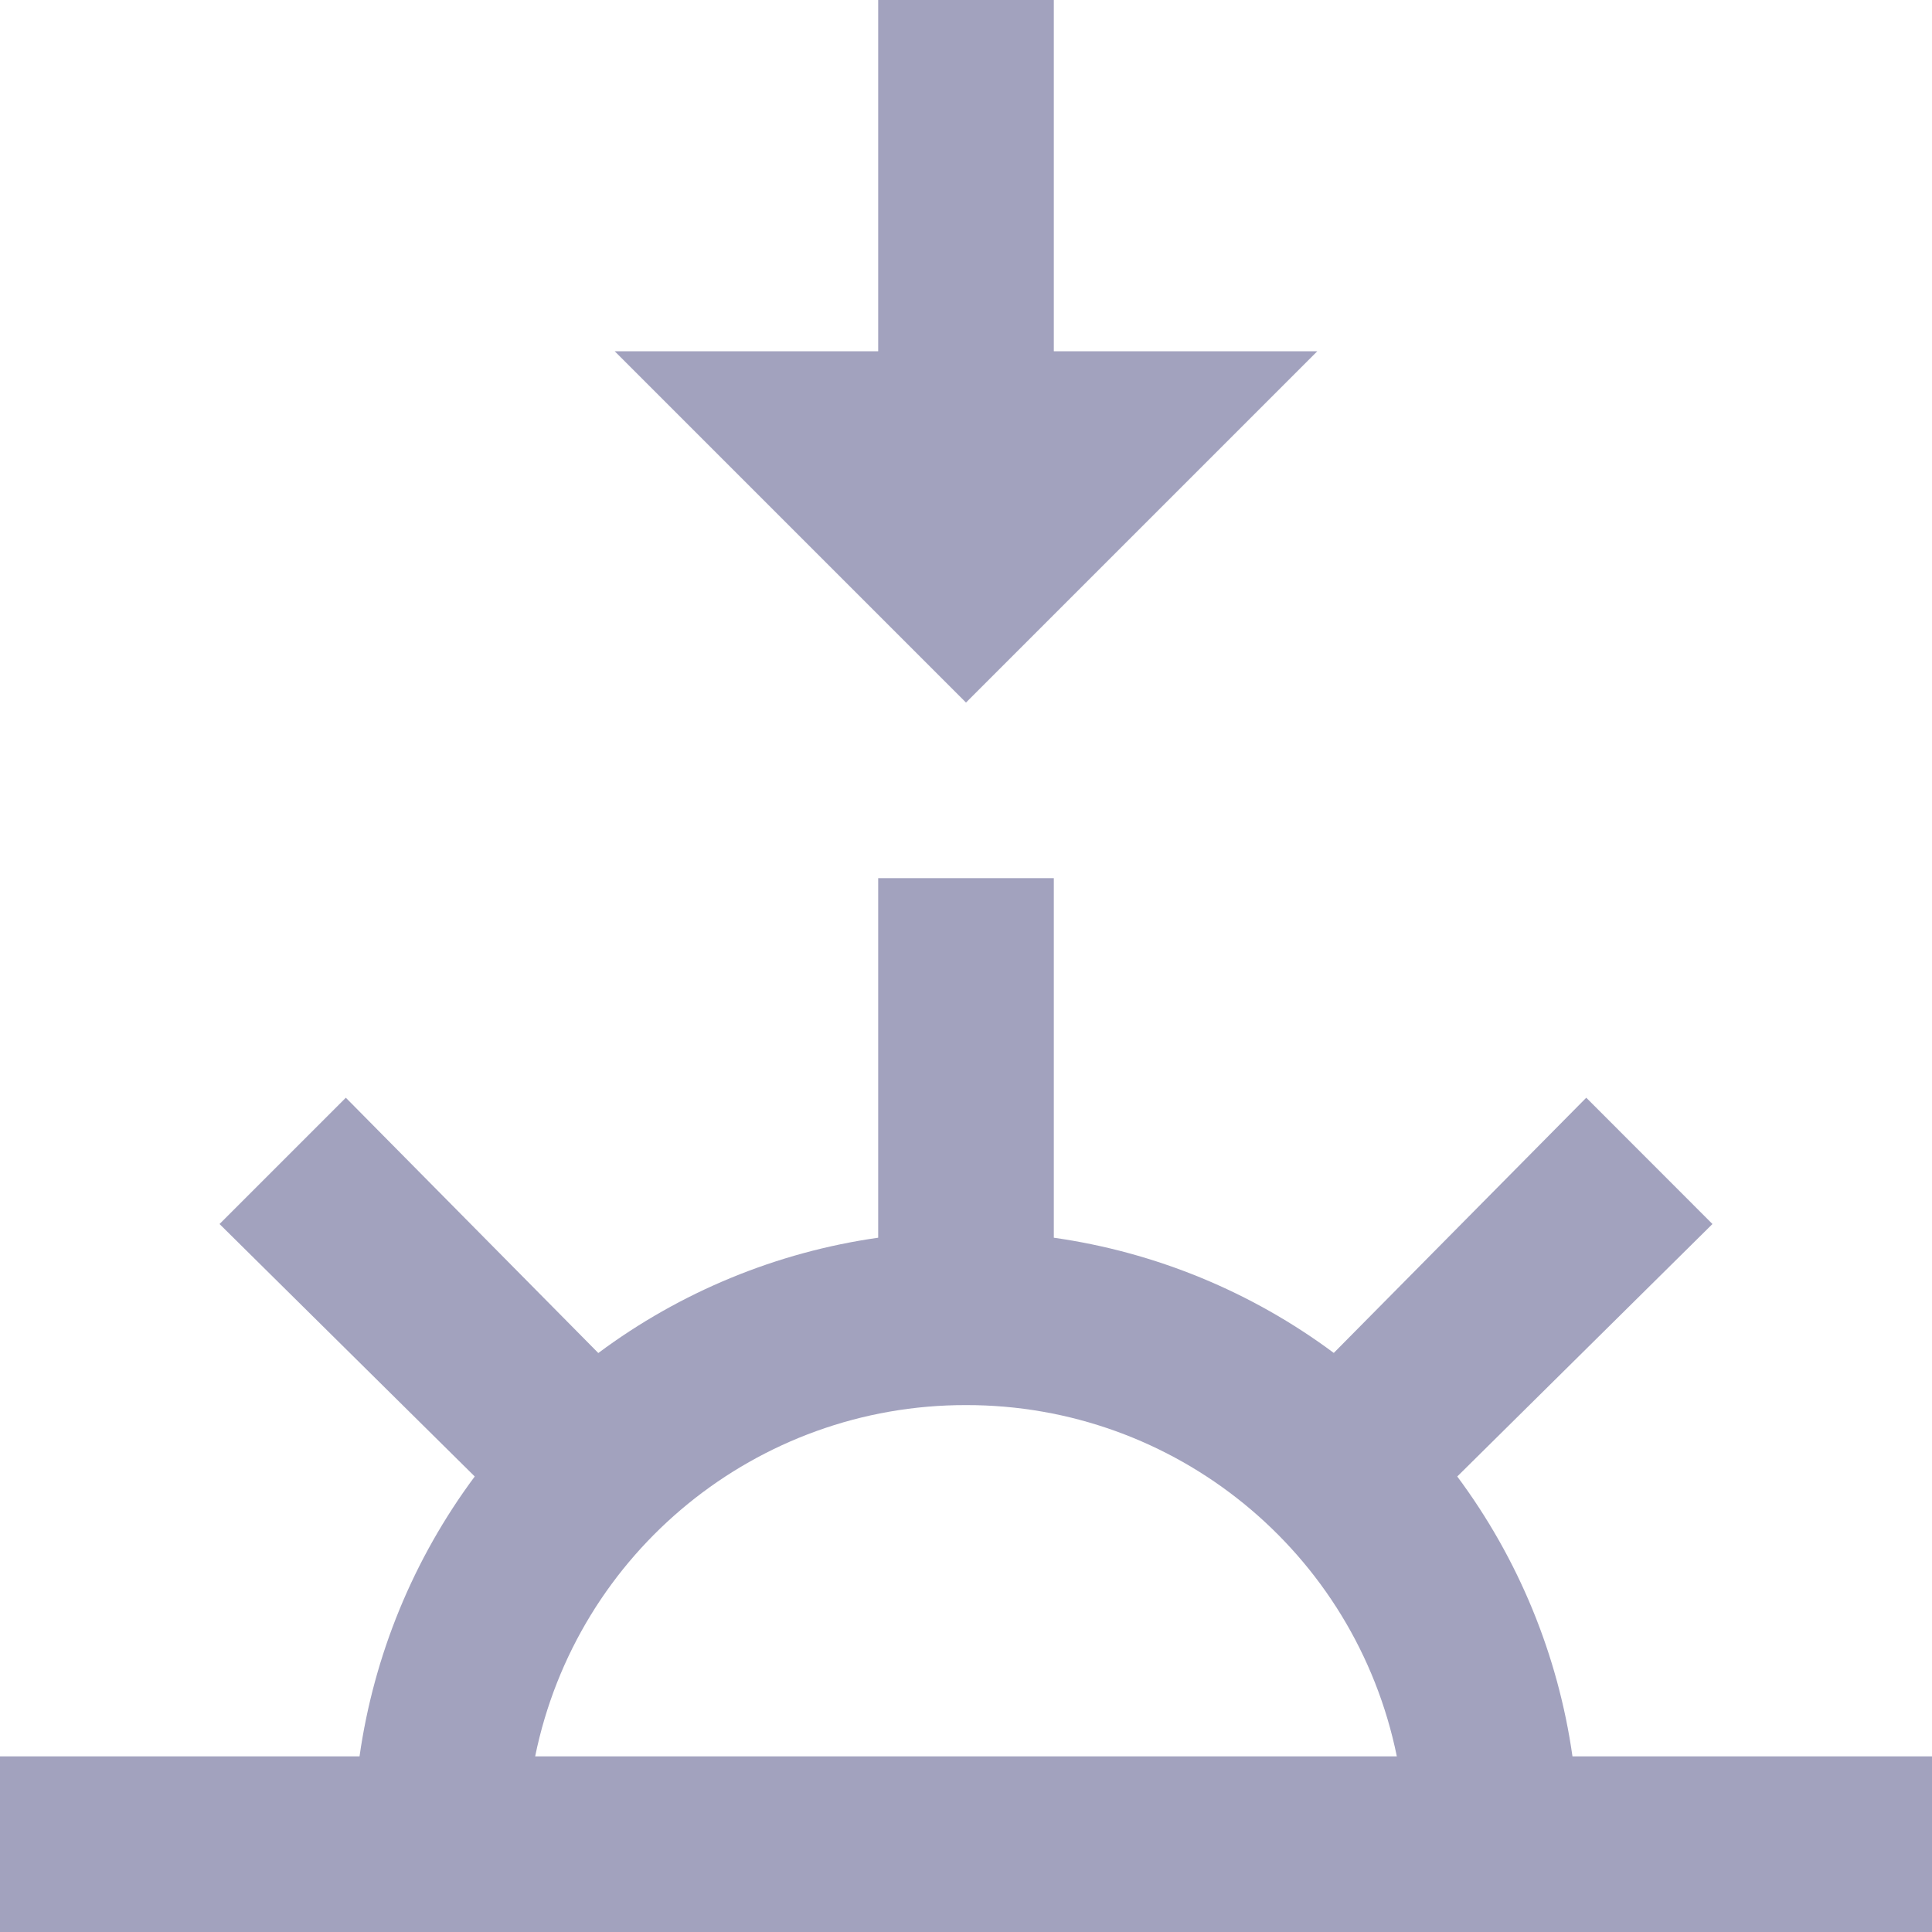
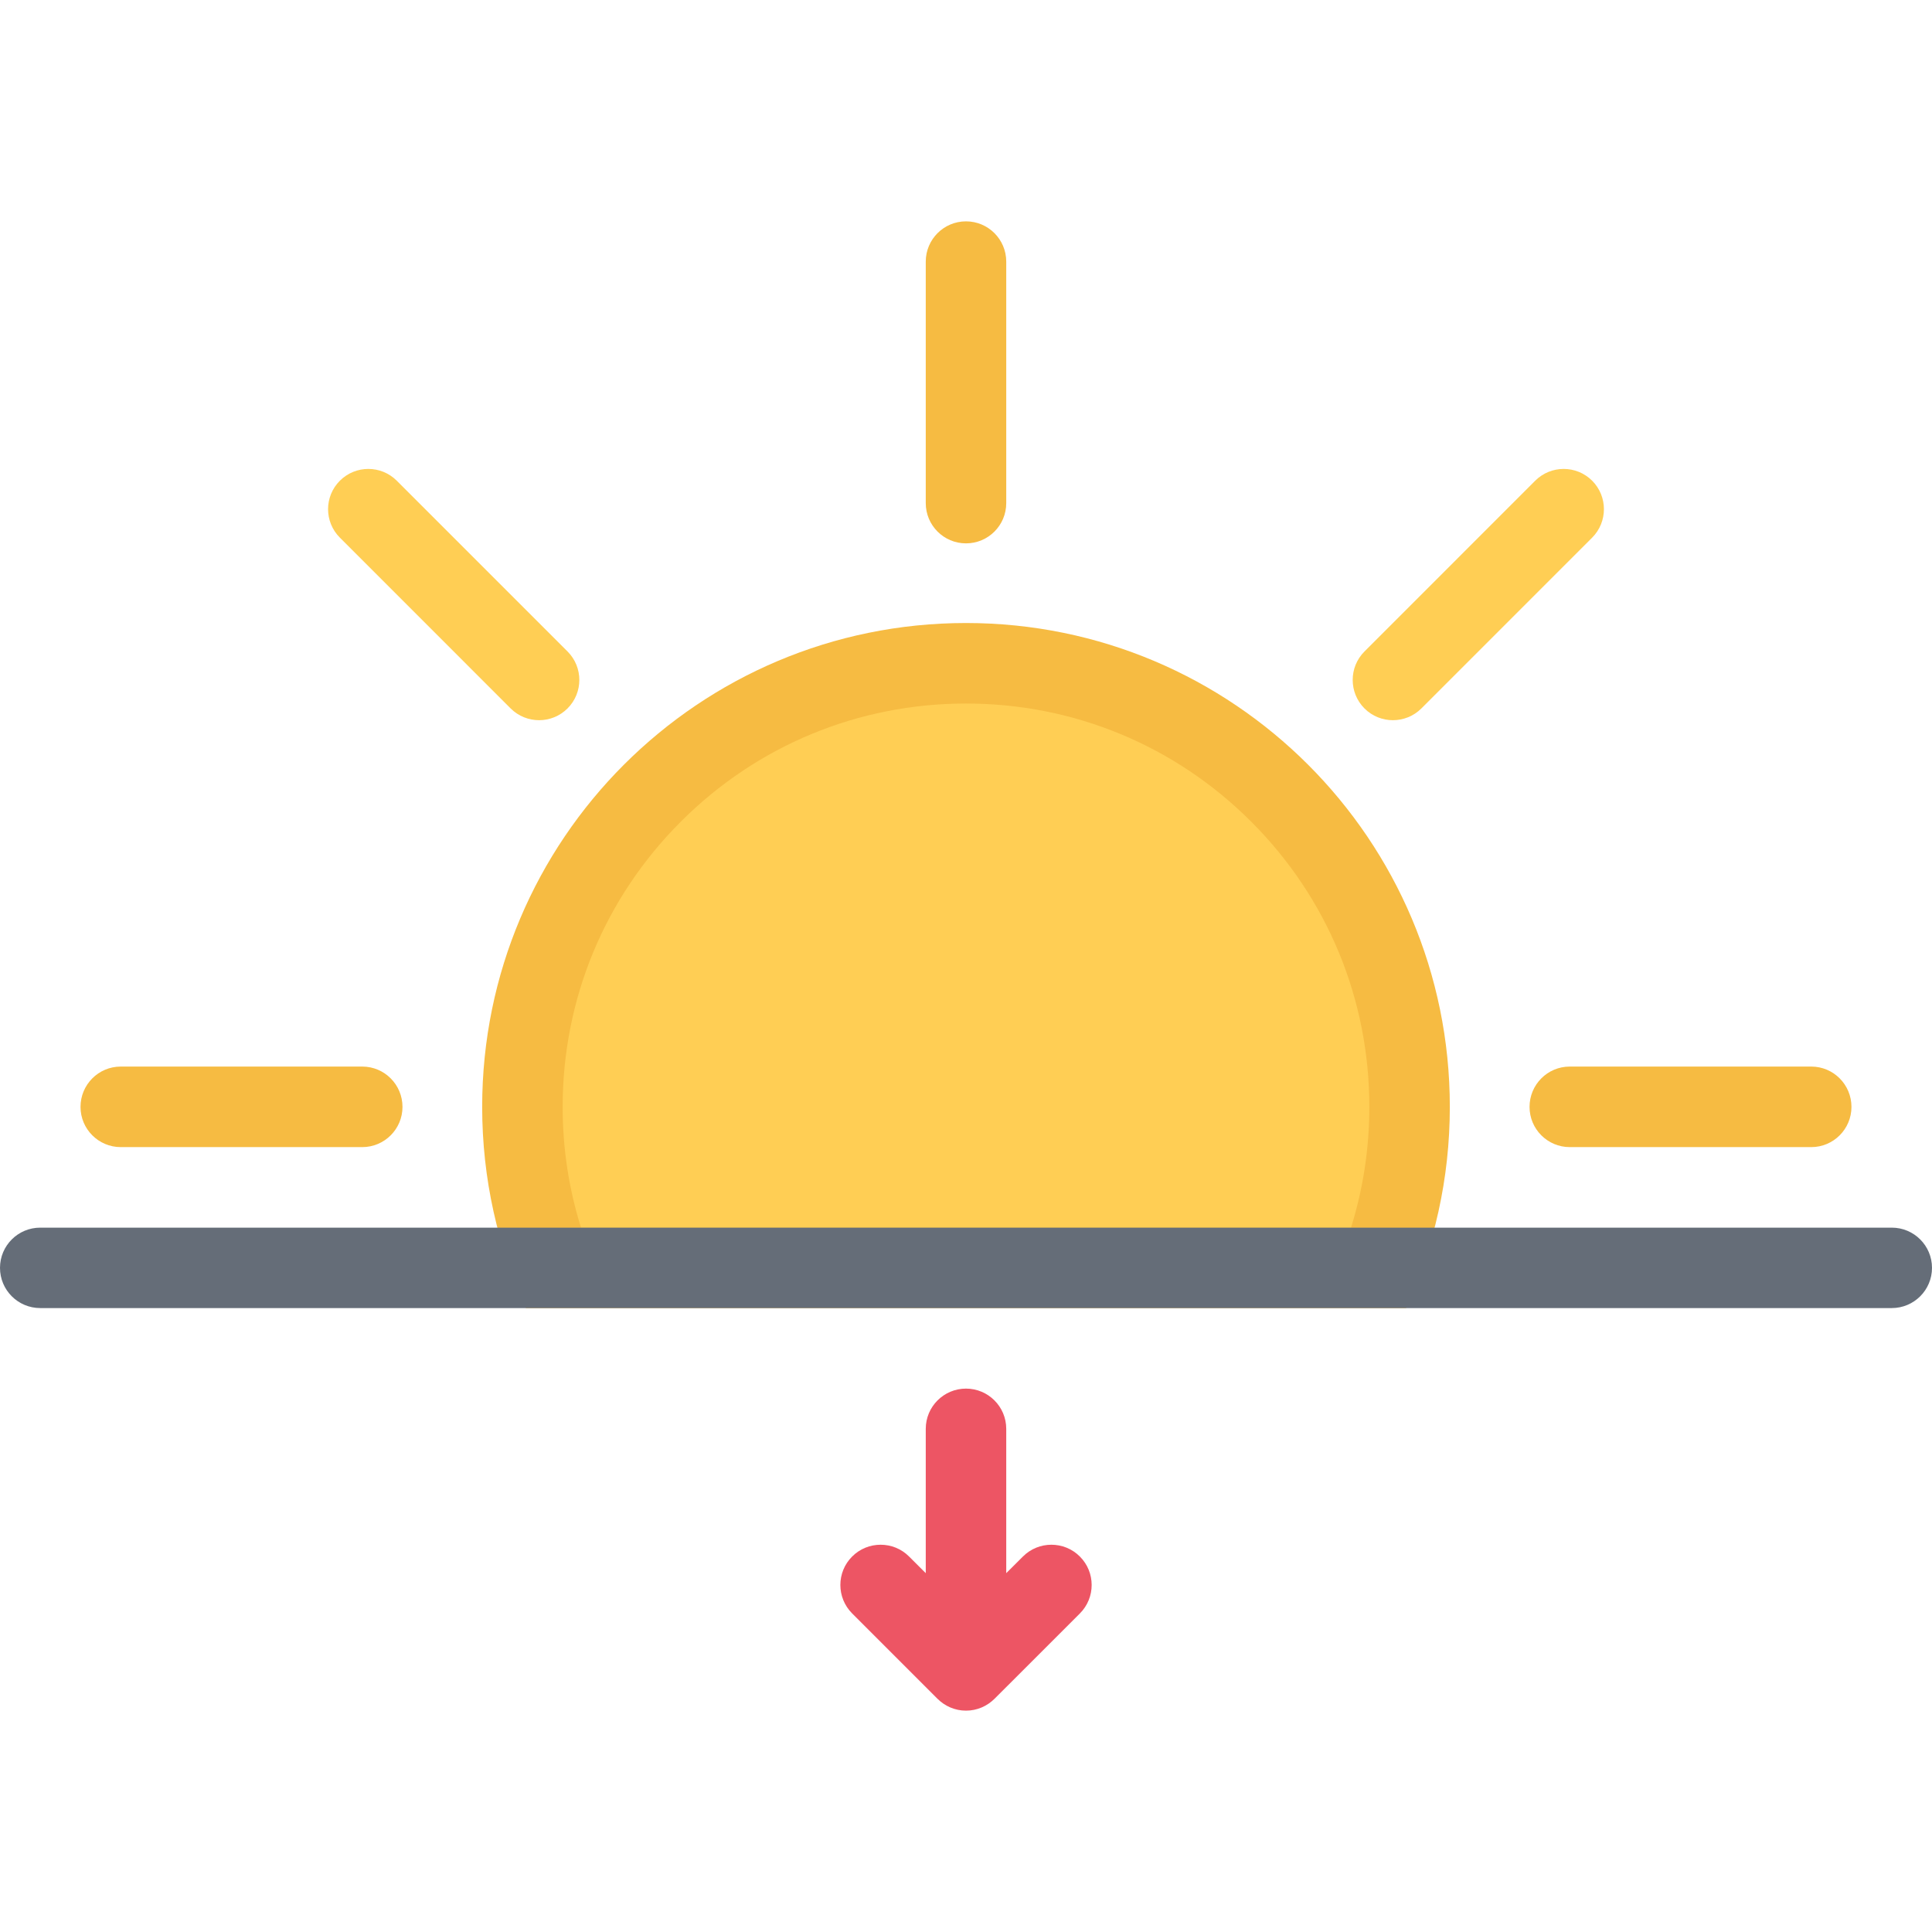
- <svg xmlns="http://www.w3.org/2000/svg" width="22" height="22" viewBox="0 0 22 22">
-   <path d="M15,5V9H12l4,4,4-4H17V5Zm0,10v4.094a6.986,6.986,0,0,0-3.187,1.313L8.938,17.5,7.5,18.938l2.906,2.875A6.986,6.986,0,0,0,9.094,25H5v2H27V25H22.906a6.986,6.986,0,0,0-1.312-3.187L24.5,18.938,23.063,17.5l-2.875,2.906A6.986,6.986,0,0,0,17,19.094V15Zm1,6a5,5,0,0,1,4.906,4H11.094A5,5,0,0,1,16,21Z" transform="translate(-5 -5)" fill="#a2a2be" />
+ <svg xmlns="http://www.w3.org/2000/svg" height="800px" width="800px" version="1.1" id="Layer_1" viewBox="0 0 511.984 511.984" xml:space="preserve">
+   <g>
+     <path style="fill:#F6BB42;" d="M95.998,282.643H32c-5.891,0-10.664,4.781-10.664,10.688c0,5.875,4.773,10.656,10.664,10.656h63.998   c5.89,0,10.663-4.781,10.663-10.656C106.661,287.425,101.888,282.643,95.998,282.643z" />
+     <path style="fill:#F6BB42;" d="M479.985,282.643h-63.997c-5.891,0-10.656,4.781-10.656,10.688c0,5.875,4.766,10.656,10.656,10.656   h63.997c5.891,0,10.656-4.781,10.656-10.656C490.641,287.425,485.876,282.643,479.985,282.643z" />
+   </g>
+   <path style="fill:#FFCE54;" d="M406.832,127.39l-45.25,45.257c-4.155,4.164-4.155,10.914,0,15.085  c4.156,4.164,10.922,4.164,15.094,0l45.249-45.256c4.156-4.164,4.156-10.922,0-15.086  C417.754,123.226,411.004,123.226,406.832,127.39z" />
+   <path style="fill:#F6BB42;" d="M245.328,69.33v63.998c0,5.891,4.773,10.664,10.664,10.664c5.891,0,10.664-4.773,10.664-10.664V69.33  c0-5.89-4.773-10.671-10.664-10.671S245.328,63.44,245.328,69.33z" />
+   <g>
+     <path style="fill:#FFCE54;" d="M90.068,142.476l45.248,45.256c4.164,4.164,10.922,4.164,15.086,0   c4.164-4.171,4.164-10.921,0-15.085l-45.257-45.257c-4.164-4.164-10.913-4.164-15.077,0   C85.896,131.555,85.896,138.312,90.068,142.476z" />
+     <path style="fill:#FFCE54;" d="M146.426,335.985c-5.305-13.562-7.984-27.89-7.984-42.654c0-64.826,52.732-117.559,117.551-117.559   c64.812,0,117.559,52.732,117.559,117.559c0,14.765-2.688,29.093-8,42.654H146.426z" />
+   </g>
+   <path style="fill:#F6BB42;" d="M255.992,165.1c-70.811,0-128.215,57.405-128.215,128.23c0,19.03,4.148,37.076,11.586,53.311h233.25  c7.438-16.234,11.594-34.28,11.594-53.311C384.207,222.506,326.803,165.1,255.992,165.1z M358.02,325.329H153.972  c-3.234-10.296-4.867-21.014-4.867-31.998c0-28.562,11.116-55.405,31.311-75.591c20.188-20.188,47.022-31.304,75.576-31.304  c28.562,0,55.39,11.116,75.576,31.304c20.202,20.186,31.311,47.029,31.311,75.591C362.879,304.315,361.238,315.033,358.02,325.329z" />
+   <path style="fill:#ED5564;" d="M225.821,427.561l22.632,22.64c0,0,0,0,0.008,0c1.93,1.921,4.594,3.124,7.531,3.124l0,0  c2.938,0,5.602-1.203,7.531-3.124h0.008l22.632-22.624c4.172-4.172,4.172-10.938,0-15.094c-2.078-2.094-4.813-3.125-7.546-3.125  c-2.719,0-5.453,1.031-7.539,3.125l-4.422,4.406V378.64c0-5.875-4.773-10.656-10.664-10.656l0,0  c-5.891,0-10.664,4.781-10.664,10.656v38.249l-4.422-4.406c-2.077-2.094-4.812-3.125-7.538-3.125c-2.734,0-5.461,1.031-7.547,3.125  C221.657,416.639,221.657,423.389,225.821,427.561z" />
+   <path style="fill:#656D78;" d="M501.328,325.329H10.664C4.773,325.329,0,330.095,0,335.985s4.773,10.656,10.664,10.656h490.664  c5.875,0,10.656-4.766,10.656-10.656S507.203,325.329,501.328,325.329z" />
</svg>
